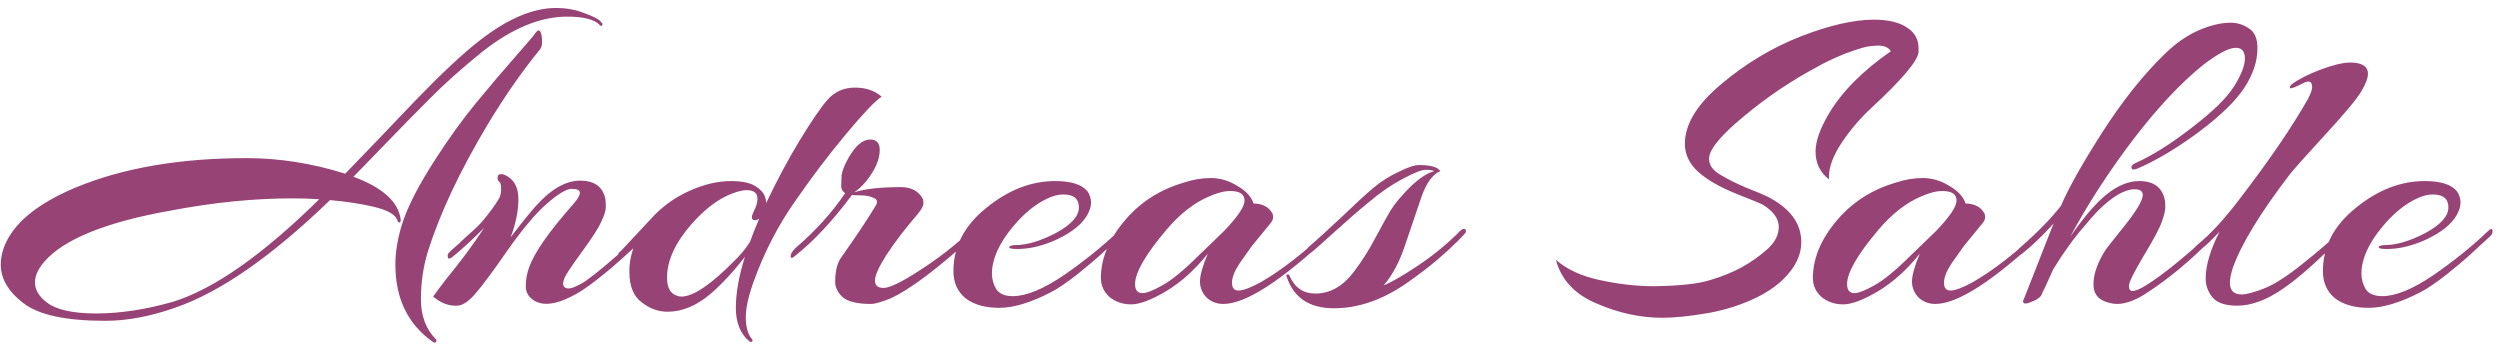
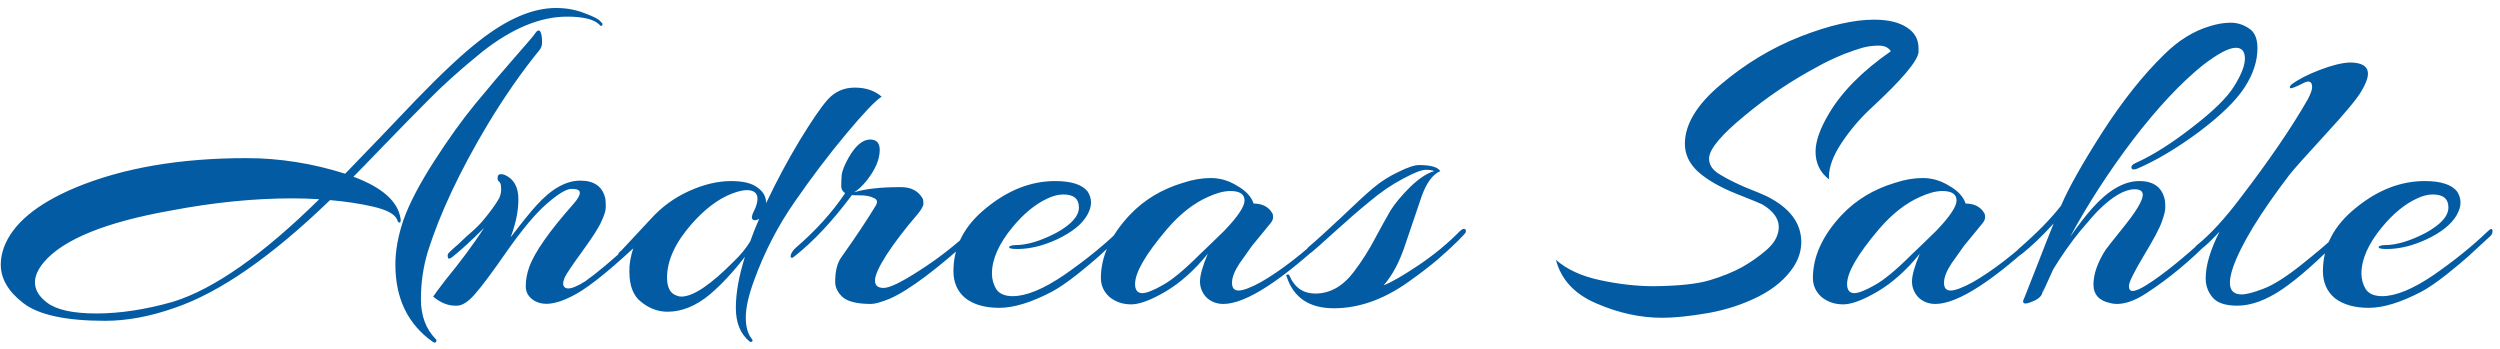
<svg xmlns="http://www.w3.org/2000/svg" width="208" height="29" viewBox="0 0 208 29" fill="none">
-   <path d="M36.244 28.204C36.292 28.228 36.316 28.276 36.316 28.348C36.268 28.516 36.172 28.552 36.028 28.456C33.94 26.992 32.896 24.844 32.896 22.012C32.896 20.836 33.124 19.588 33.58 18.268C34.06 16.924 34.9 15.316 36.1 13.444C37.3 11.572 38.464 9.952 39.592 8.584C40.72 7.216 41.8 5.944 42.832 4.768C43.888 3.568 44.44 2.92 44.488 2.824C44.776 2.392 44.968 2.44 45.064 2.968C45.088 3.136 45.1 3.328 45.1 3.544C45.1 3.76 45.04 3.952 44.92 4.12C43.432 5.944 41.992 8.008 40.6 10.312C38.272 14.2 36.604 17.74 35.596 20.932C35.212 22.204 35.02 23.524 35.02 24.892C35.02 26.26 35.428 27.364 36.244 28.204ZM6.292 15.604C10.228 13.972 14.968 13.156 20.512 13.156C23.248 13.156 25.984 13.588 28.72 14.452C29.368 13.78 30.328 12.784 31.6 11.464C32.872 10.12 33.88 9.064 34.624 8.296C36.784 6.064 38.548 4.42 39.916 3.364C42.22 1.564 44.332 0.664 46.252 0.664C47.116 0.664 47.908 0.808 48.628 1.096C49.348 1.36 49.78 1.576 49.924 1.744C50.068 1.888 50.14 1.972 50.14 1.996C50.14 2.02 50.116 2.068 50.068 2.14C50.02 2.188 49.948 2.152 49.852 2.032C49.396 1.6 48.508 1.384 47.188 1.384C44.956 1.384 42.604 2.356 40.132 4.3C38.356 5.74 36.88 7.06 35.704 8.26C34.528 9.436 33.292 10.696 31.996 12.04C30.724 13.36 29.86 14.248 29.404 14.704C31.804 15.592 33.112 16.756 33.328 18.196C33.352 18.34 33.34 18.436 33.292 18.484C33.268 18.532 33.22 18.532 33.148 18.484C33.1 18.436 33.064 18.364 33.04 18.268C32.848 17.812 32.176 17.452 31.024 17.188C29.992 16.948 28.804 16.768 27.46 16.648C22.588 21.352 18.28 24.34 14.536 25.612C12.496 26.332 10.564 26.692 8.74 26.692C5.476 26.692 3.208 26.2 1.936 25.216C0.688 24.256 0.064 23.188 0.064 22.012C0.064 21.556 0.148 21.088 0.316 20.608C1.036 18.64 3.028 16.972 6.292 15.604ZM24.328 16.504C21.136 16.504 17.776 16.84 14.248 17.512C8.824 18.472 5.296 19.9 3.664 21.796C3.16 22.396 2.908 22.96 2.908 23.488C2.908 24.112 3.244 24.676 3.916 25.18C4.708 25.78 6.076 26.08 8.02 26.08C9.988 26.08 12.112 25.756 14.392 25.108C17.8 24.052 21.856 21.208 26.56 16.576C25.816 16.528 25.072 16.504 24.328 16.504ZM47.738 16.936C48.074 16.552 48.242 16.252 48.242 16.036C48.242 15.82 48.014 15.712 47.558 15.712C47.126 15.712 46.43 16.132 45.47 16.972C44.582 17.74 43.502 19.024 42.23 20.824C40.982 22.624 40.07 23.848 39.494 24.496C38.942 25.12 38.45 25.432 38.018 25.432C37.97 25.432 37.922 25.432 37.874 25.432C37.25 25.432 36.638 25.18 36.038 24.676C36.182 24.46 36.53 23.992 37.082 23.272C38.306 21.784 39.374 20.344 40.286 18.952C39.254 19.984 38.378 20.788 37.658 21.364C37.418 21.556 37.286 21.568 37.262 21.4C37.214 21.232 37.262 21.088 37.406 20.968C37.55 20.824 37.79 20.608 38.126 20.32C38.462 20.008 38.678 19.804 38.774 19.708C38.894 19.612 39.098 19.432 39.386 19.168C39.698 18.88 39.926 18.652 40.07 18.484C40.742 17.692 41.234 17.02 41.546 16.468C41.666 16.18 41.714 15.904 41.69 15.64C41.69 15.352 41.63 15.172 41.51 15.1C41.414 15.004 41.378 14.896 41.402 14.776C41.402 14.584 41.498 14.488 41.69 14.488C41.786 14.488 41.894 14.512 42.014 14.56C42.758 14.896 43.13 15.568 43.13 16.576C43.13 17.56 42.914 18.616 42.482 19.744C43.418 18.52 44.126 17.644 44.606 17.116C45.854 15.724 47.078 15.028 48.278 15.028C49.454 15.028 50.15 15.532 50.366 16.54C50.39 16.684 50.402 16.912 50.402 17.224C50.402 17.512 50.282 17.908 50.042 18.412C49.826 18.916 49.298 19.744 48.458 20.896C47.618 22.048 47.126 22.78 46.982 23.092C46.862 23.38 46.826 23.596 46.874 23.74C46.922 23.884 47.03 23.968 47.198 23.992C47.486 24.04 47.978 23.848 48.674 23.416C49.658 22.72 50.93 21.652 52.49 20.212C52.754 19.948 52.886 19.972 52.886 20.284C52.886 20.404 52.826 20.524 52.706 20.644C50.378 22.804 48.65 24.148 47.522 24.676C46.202 25.348 45.17 25.456 44.426 25C43.97 24.712 43.742 24.316 43.742 23.812C43.742 23.284 43.838 22.756 44.03 22.228C44.462 21.004 45.698 19.24 47.738 16.936ZM62.734 23.344C62.278 24.592 62.05 25.612 62.05 26.404C62.05 27.196 62.218 27.796 62.554 28.204C62.626 28.3 62.638 28.36 62.59 28.384C62.542 28.432 62.506 28.456 62.482 28.456C62.458 28.456 62.422 28.444 62.374 28.42C61.606 27.796 61.222 26.86 61.222 25.612C61.222 24.388 61.474 22.972 61.978 21.364C60.994 22.636 60.022 23.68 59.062 24.496C57.91 25.456 56.734 25.936 55.534 25.936C54.766 25.936 54.046 25.672 53.374 25.144C52.702 24.64 52.366 23.8 52.366 22.624C52.342 22.048 52.45 21.388 52.69 20.644C52.21 21.076 51.91 21.34 51.79 21.436C51.646 21.532 51.55 21.532 51.502 21.436C51.454 21.34 51.43 21.256 51.43 21.184C51.43 21.088 51.514 20.98 51.682 20.86C51.826 20.716 52.654 19.828 54.166 18.196C55.054 17.212 56.11 16.444 57.334 15.892C58.558 15.34 59.722 15.064 60.826 15.064C61.834 15.064 62.566 15.244 63.022 15.604C63.502 15.94 63.742 16.372 63.742 16.9C64.606 15.076 65.53 13.348 66.514 11.716C67.522 10.06 68.302 8.92 68.854 8.296C69.454 7.624 70.21 7.288 71.122 7.288C72.034 7.288 72.778 7.54 73.354 8.044C72.85 8.356 71.866 9.388 70.402 11.14C68.938 12.892 67.51 14.776 66.118 16.792C64.726 18.784 63.598 20.968 62.734 23.344ZM63.022 16.54C63.022 16.06 62.722 15.82 62.122 15.82C61.81 15.82 61.402 15.916 60.898 16.108C59.77 16.54 58.654 17.38 57.55 18.628C56.182 20.188 55.498 21.676 55.498 23.092C55.498 23.932 55.774 24.436 56.326 24.604C56.446 24.652 56.566 24.676 56.686 24.676C57.67 24.676 59.134 23.692 61.078 21.724C61.606 21.22 62.05 20.68 62.41 20.104C62.602 19.552 62.854 18.916 63.166 18.196C62.95 18.34 62.77 18.364 62.626 18.268C62.506 18.148 62.542 17.908 62.734 17.548C62.926 17.164 63.022 16.828 63.022 16.54ZM76.362 17.8C75.306 19.024 74.442 20.152 73.77 21.184C73.122 22.192 72.798 22.912 72.798 23.344C72.798 23.752 73.038 23.956 73.518 23.956C74.022 23.956 75.03 23.464 76.542 22.48C78.078 21.496 79.494 20.392 80.79 19.168C80.91 19.048 81.018 19 81.114 19.024C81.21 19.048 81.258 19.108 81.258 19.204C81.258 19.3 81.21 19.408 81.114 19.528C78.018 22.36 75.654 24.136 74.022 24.856C73.302 25.144 72.786 25.288 72.474 25.288C71.322 25.288 70.53 25.096 70.098 24.712C69.69 24.328 69.486 23.908 69.486 23.452C69.486 22.54 69.666 21.844 70.026 21.364C71.202 19.708 72.138 18.304 72.834 17.152C73.05 16.816 73.002 16.588 72.69 16.468C72.402 16.324 72.03 16.252 71.574 16.252C71.142 16.252 70.914 16.24 70.89 16.216C69.282 18.376 67.686 20.08 66.102 21.328C65.91 21.496 65.802 21.496 65.778 21.328C65.778 21.136 65.91 20.908 66.174 20.644C67.854 19.204 69.234 17.68 70.314 16.072C70.098 15.928 69.99 15.736 69.99 15.496C69.99 15.232 70.002 14.92 70.026 14.56C70.074 14.2 70.266 13.72 70.602 13.12C71.178 12.112 71.778 11.608 72.402 11.608C72.93 11.608 73.194 11.896 73.194 12.472C73.194 13.264 72.822 14.128 72.078 15.064C71.718 15.496 71.382 15.808 71.07 16C71.958 15.712 73.254 15.568 74.958 15.568C75.798 15.568 76.398 15.88 76.758 16.504C76.806 16.6 76.83 16.744 76.83 16.936C76.83 17.128 76.674 17.416 76.362 17.8ZM87.858 19.384C89.13 18.688 89.766 17.98 89.766 17.26C89.766 16.54 89.334 16.18 88.47 16.18C88.062 16.18 87.63 16.288 87.174 16.504C86.166 16.96 85.194 17.752 84.258 18.88C83.106 20.272 82.53 21.568 82.53 22.768C82.53 23.224 82.65 23.656 82.89 24.064C83.154 24.448 83.61 24.64 84.258 24.64C85.386 24.64 86.814 24.052 88.542 22.876C90.27 21.676 91.758 20.476 93.006 19.276C93.294 18.988 93.438 18.976 93.438 19.24C93.438 19.408 93.366 19.552 93.222 19.672C92.334 20.488 91.734 21.04 91.422 21.328C91.134 21.592 90.546 22.084 89.658 22.804C88.77 23.5 88.05 23.992 87.498 24.28C85.794 25.168 84.342 25.612 83.142 25.612C81.966 25.612 81.03 25.348 80.334 24.82C79.662 24.268 79.326 23.512 79.326 22.552C79.326 20.512 80.238 18.76 82.062 17.296C83.886 15.808 85.794 15.064 87.786 15.064C89.13 15.064 90.03 15.352 90.486 15.928C90.678 16.216 90.774 16.528 90.774 16.864C90.774 17.176 90.666 17.524 90.45 17.908C90.018 18.652 89.202 19.312 88.002 19.888C86.826 20.44 85.71 20.716 84.654 20.716C84.246 20.716 84.018 20.68 83.97 20.608C83.946 20.536 83.982 20.488 84.078 20.464C84.174 20.416 84.306 20.392 84.474 20.392C85.434 20.392 86.562 20.056 87.858 19.384ZM104.986 19.456C104.722 19.768 104.446 20.104 104.158 20.464C103.894 20.824 103.546 21.316 103.114 21.94C102.706 22.564 102.502 23.092 102.502 23.524C102.502 23.956 102.682 24.172 103.042 24.172C103.426 24.172 104.038 23.944 104.878 23.488C106.558 22.528 108.418 21.088 110.458 19.168C110.698 18.928 110.854 18.892 110.926 19.06C110.926 19.084 110.926 19.132 110.926 19.204C110.926 19.276 110.878 19.36 110.782 19.456C106.654 23.344 103.654 25.288 101.782 25.288C101.23 25.288 100.762 25.108 100.378 24.748C100.018 24.364 99.838 23.92 99.838 23.416C99.838 22.912 100.054 22.144 100.486 21.112C99.406 22.456 98.242 23.5 96.994 24.244C95.77 24.964 94.81 25.324 94.114 25.324C93.418 25.324 92.818 25.12 92.314 24.712C91.834 24.28 91.594 23.752 91.594 23.128C91.594 21.352 92.386 19.612 93.97 17.908C95.17 16.636 96.658 15.736 98.434 15.208C99.226 14.944 99.994 14.812 100.738 14.812C101.506 14.812 102.238 15.028 102.934 15.46C103.654 15.868 104.11 16.36 104.302 16.936C105.022 16.936 105.538 17.2 105.85 17.728C105.898 17.8 105.922 17.92 105.922 18.088C105.922 18.256 105.826 18.448 105.634 18.664C105.466 18.88 105.25 19.144 104.986 19.456ZM102.358 15.892C101.854 15.892 101.254 16.048 100.558 16.36C99.334 16.888 98.17 17.8 97.066 19.096C95.314 21.16 94.438 22.672 94.438 23.632C94.438 24.136 94.642 24.388 95.05 24.388C95.386 24.388 95.938 24.172 96.706 23.74C97.498 23.308 98.53 22.456 99.802 21.184C99.874 21.112 100.15 20.848 100.63 20.392C101.11 19.936 101.518 19.54 101.854 19.204C102.982 18.028 103.546 17.188 103.546 16.684C103.546 16.156 103.15 15.892 102.358 15.892ZM107.053 23.02C107.029 22.996 107.017 22.96 107.017 22.912C107.017 22.864 107.065 22.84 107.161 22.84C107.233 22.84 107.281 22.888 107.305 22.984C107.737 23.944 108.445 24.424 109.429 24.424C110.653 24.424 111.721 23.824 112.633 22.624C113.305 21.736 113.893 20.812 114.397 19.852C114.925 18.868 115.357 18.088 115.693 17.512C116.053 16.936 116.593 16.288 117.313 15.568C118.057 14.848 118.729 14.404 119.329 14.236C119.185 14.164 118.945 14.128 118.609 14.128C118.273 14.128 117.637 14.38 116.701 14.884C115.789 15.364 114.877 15.988 113.965 16.756C113.053 17.5 112.069 18.352 111.013 19.312C109.957 20.272 109.321 20.836 109.105 21.004C108.889 21.172 108.757 21.172 108.709 21.004C108.661 20.836 108.721 20.68 108.889 20.536C109.513 20.008 110.413 19.192 111.589 18.088C112.765 16.96 113.653 16.144 114.253 15.64C114.877 15.112 115.573 14.668 116.341 14.308C117.109 13.924 117.685 13.732 118.069 13.732C119.029 13.732 119.617 13.9 119.833 14.236C119.209 14.5 118.693 15.196 118.285 16.324C117.901 17.452 117.457 18.76 116.953 20.248C116.473 21.736 115.861 22.9 115.117 23.74C115.741 23.5 116.701 22.948 117.997 22.084C119.317 21.196 120.481 20.236 121.489 19.204C121.705 19.012 121.861 18.988 121.957 19.132C121.957 19.18 121.957 19.24 121.957 19.312C121.957 19.36 121.729 19.612 121.273 20.068C120.817 20.524 120.253 21.04 119.581 21.616C118.933 22.168 118.117 22.792 117.133 23.488C115.093 24.928 113.041 25.648 110.977 25.648C108.937 25.648 107.629 24.772 107.053 23.02ZM157.318 4.264C157.126 3.952 156.79 3.796 156.31 3.796C155.83 3.796 155.374 3.856 154.942 3.976C154.534 4.096 154.042 4.264 153.466 4.48C152.53 4.864 151.774 5.224 151.198 5.56C149.038 6.712 147.022 8.068 145.15 9.628C143.278 11.164 142.294 12.316 142.198 13.084C142.15 13.684 142.474 14.176 143.17 14.56C143.77 14.92 144.466 15.268 145.258 15.604C146.05 15.916 146.626 16.156 146.986 16.324C148.906 17.284 149.866 18.556 149.866 20.14C149.866 20.836 149.662 21.508 149.254 22.156C148.606 23.164 147.622 24.004 146.302 24.676C145.006 25.324 143.614 25.78 142.126 26.044C140.59 26.308 139.318 26.44 138.31 26.44C136.486 26.44 134.662 26.044 132.838 25.252C131.014 24.484 129.886 23.272 129.454 21.616C130.342 22.408 131.566 22.972 133.126 23.308C134.686 23.644 136.174 23.812 137.59 23.812C139.702 23.788 141.262 23.62 142.27 23.308C143.302 22.996 144.19 22.636 144.934 22.228C145.702 21.796 146.398 21.304 147.022 20.752C147.67 20.176 147.994 19.552 147.994 18.88C147.994 18.184 147.538 17.56 146.626 17.008C146.554 16.96 145.822 16.66 144.43 16.108C143.062 15.556 142.006 14.944 141.262 14.272C140.542 13.6 140.182 12.832 140.182 11.968C140.182 10.336 141.19 8.68 143.206 7C145.222 5.296 147.418 3.976 149.794 3.04C152.194 2.104 154.234 1.636 155.914 1.636C157.09 1.636 158.002 1.852 158.65 2.284C159.298 2.692 159.622 3.268 159.622 4.012C159.622 4.108 159.622 4.216 159.622 4.336C159.55 5.08 158.242 6.628 155.698 8.98C154.762 9.844 153.934 10.816 153.214 11.896C152.518 12.952 152.17 13.888 152.17 14.704C152.17 14.776 152.17 14.848 152.17 14.92C151.426 14.344 151.054 13.576 151.054 12.616C151.054 11.752 151.426 10.696 152.17 9.448C153.25 7.624 154.966 5.896 157.318 4.264ZM164.225 19.456C163.961 19.768 163.685 20.104 163.397 20.464C163.133 20.824 162.785 21.316 162.353 21.94C161.945 22.564 161.741 23.092 161.741 23.524C161.741 23.956 161.921 24.172 162.281 24.172C162.665 24.172 163.277 23.944 164.117 23.488C165.797 22.528 167.657 21.088 169.697 19.168C169.937 18.928 170.093 18.892 170.165 19.06C170.165 19.084 170.165 19.132 170.165 19.204C170.165 19.276 170.117 19.36 170.021 19.456C165.893 23.344 162.893 25.288 161.021 25.288C160.469 25.288 160.001 25.108 159.617 24.748C159.257 24.364 159.077 23.92 159.077 23.416C159.077 22.912 159.293 22.144 159.725 21.112C158.645 22.456 157.481 23.5 156.233 24.244C155.009 24.964 154.049 25.324 153.353 25.324C152.657 25.324 152.057 25.12 151.553 24.712C151.073 24.28 150.833 23.752 150.833 23.128C150.833 21.352 151.625 19.612 153.209 17.908C154.409 16.636 155.897 15.736 157.673 15.208C158.465 14.944 159.233 14.812 159.977 14.812C160.745 14.812 161.477 15.028 162.173 15.46C162.893 15.868 163.349 16.36 163.541 16.936C164.261 16.936 164.777 17.2 165.089 17.728C165.137 17.8 165.161 17.92 165.161 18.088C165.161 18.256 165.065 18.448 164.873 18.664C164.705 18.88 164.489 19.144 164.225 19.456ZM161.597 15.892C161.093 15.892 160.493 16.048 159.797 16.36C158.573 16.888 157.409 17.8 156.305 19.096C154.553 21.16 153.677 22.672 153.677 23.632C153.677 24.136 153.881 24.388 154.289 24.388C154.625 24.388 155.177 24.172 155.945 23.74C156.737 23.308 157.769 22.456 159.041 21.184C159.113 21.112 159.389 20.848 159.869 20.392C160.349 19.936 160.757 19.54 161.093 19.204C162.221 18.028 162.785 17.188 162.785 16.684C162.785 16.156 162.389 15.892 161.597 15.892ZM178.28 16.216C178.28 15.904 178.052 15.748 177.596 15.748C176.78 15.748 175.784 16.324 174.608 17.476C174.32 17.764 173.792 18.364 173.024 19.276C172.28 20.188 171.548 21.232 170.828 22.408L169.928 24.388L170.036 24.028C169.988 24.124 169.94 24.268 169.892 24.46C169.772 24.748 169.424 24.988 168.848 25.18C168.728 25.228 168.62 25.252 168.524 25.252C168.284 25.252 168.26 25.072 168.452 24.712C168.548 24.472 168.884 23.62 169.46 22.156C170.036 20.668 170.504 19.48 170.864 18.592C169.928 19.624 169.052 20.464 168.236 21.112C167.996 21.304 167.828 21.328 167.732 21.184C167.708 21.16 167.696 21.112 167.696 21.04C167.696 20.968 167.804 20.836 168.02 20.644C169.484 19.372 170.636 18.196 171.476 17.116C172.1 15.652 173.24 13.624 174.896 11.032C176.576 8.416 178.292 6.256 180.044 4.552C181.22 3.376 182.492 2.584 183.86 2.176C184.484 1.984 185.06 1.888 185.588 1.888C186.14 1.888 186.644 2.044 187.1 2.356C187.58 2.644 187.82 3.196 187.82 4.012C187.82 5.092 187.46 6.184 186.74 7.288C186.02 8.392 184.748 9.628 182.924 10.996C181.1 12.34 179.408 13.348 177.848 14.02C177.56 14.14 177.392 14.128 177.344 13.984C177.296 13.816 177.416 13.672 177.704 13.552C179.096 12.928 180.656 11.944 182.384 10.6C184.136 9.256 185.3 8.116 185.876 7.18C186.476 6.22 186.776 5.452 186.776 4.876C186.776 4.276 186.524 3.976 186.02 3.976C185.444 3.976 184.532 4.456 183.284 5.416C181.436 6.904 179.492 8.98 177.452 11.644C175.436 14.308 173.696 16.996 172.232 19.708C172.904 18.748 173.516 17.956 174.068 17.332C175.412 15.82 176.72 15.064 177.992 15.064C179.192 15.064 179.9 15.592 180.116 16.648C180.14 16.792 180.152 16.996 180.152 17.26C180.152 17.524 180.056 17.92 179.864 18.448C179.696 18.952 179.192 19.9 178.352 21.292C177.536 22.66 177.128 23.488 177.128 23.776C177.128 24.064 177.224 24.208 177.416 24.208C177.68 24.208 178.076 24.04 178.604 23.704C179.948 22.864 181.7 21.448 183.86 19.456C184.148 19.168 184.28 19.12 184.256 19.312C184.256 19.504 184.184 19.684 184.04 19.852C182.264 21.676 180.428 23.2 178.532 24.424C177.644 25 176.84 25.288 176.12 25.288C175.928 25.288 175.748 25.264 175.58 25.216C174.644 25.024 174.176 24.508 174.176 23.668C174.176 22.804 174.512 21.844 175.184 20.788C175.304 20.62 175.748 20.056 176.516 19.096C177.692 17.656 178.28 16.696 178.28 16.216ZM185.529 23.524C185.529 24.172 185.853 24.496 186.501 24.496C186.885 24.496 187.485 24.34 188.301 24.028C189.141 23.716 190.221 23.032 191.541 21.976C192.861 20.92 193.749 20.164 194.205 19.708C194.661 19.228 194.937 19 195.033 19.024C195.129 19.024 195.165 19.096 195.141 19.24C195.117 19.36 195.057 19.468 194.961 19.564C192.921 21.652 191.229 23.152 189.885 24.064C188.541 24.976 187.293 25.432 186.141 25.432C185.157 25.432 184.473 25.204 184.089 24.748C183.705 24.292 183.513 23.764 183.513 23.164C183.513 22.084 183.897 20.788 184.665 19.276C183.273 20.764 182.577 21.244 182.577 20.716C182.577 20.62 182.649 20.512 182.793 20.392C183.921 19.48 185.133 18.16 186.429 16.432C188.805 13.336 190.665 10.612 192.009 8.26C192.249 7.804 192.369 7.468 192.369 7.252C192.369 6.748 192.093 6.652 191.541 6.964C190.917 7.276 190.581 7.396 190.533 7.324C190.485 7.252 190.521 7.156 190.641 7.036C191.217 6.604 192.009 6.196 193.017 5.812C194.025 5.428 194.853 5.224 195.501 5.2C196.509 5.2 197.013 5.512 197.013 6.136C197.013 6.496 196.833 6.976 196.473 7.576C196.137 8.176 195.141 9.376 193.485 11.176C191.853 12.952 190.857 14.068 190.497 14.524C188.025 17.764 186.453 20.344 185.781 22.264C185.613 22.768 185.529 23.188 185.529 23.524ZM201.799 19.384C203.071 18.688 203.707 17.98 203.707 17.26C203.707 16.54 203.275 16.18 202.411 16.18C202.003 16.18 201.571 16.288 201.115 16.504C200.107 16.96 199.135 17.752 198.199 18.88C197.047 20.272 196.471 21.568 196.471 22.768C196.471 23.224 196.591 23.656 196.831 24.064C197.095 24.448 197.551 24.64 198.199 24.64C199.327 24.64 200.755 24.052 202.483 22.876C204.211 21.676 205.699 20.476 206.947 19.276C207.235 18.988 207.379 18.976 207.379 19.24C207.379 19.408 207.307 19.552 207.163 19.672C206.275 20.488 205.675 21.04 205.363 21.328C205.075 21.592 204.487 22.084 203.599 22.804C202.711 23.5 201.991 23.992 201.439 24.28C199.735 25.168 198.283 25.612 197.083 25.612C195.907 25.612 194.971 25.348 194.275 24.82C193.603 24.268 193.267 23.512 193.267 22.552C193.267 20.512 194.179 18.76 196.003 17.296C197.827 15.808 199.735 15.064 201.727 15.064C203.071 15.064 203.971 15.352 204.427 15.928C204.619 16.216 204.715 16.528 204.715 16.864C204.715 17.176 204.607 17.524 204.391 17.908C203.959 18.652 203.143 19.312 201.943 19.888C200.767 20.44 199.651 20.716 198.595 20.716C198.187 20.716 197.959 20.68 197.911 20.608C197.887 20.536 197.923 20.488 198.019 20.464C198.115 20.416 198.247 20.392 198.415 20.392C199.375 20.392 200.503 20.056 201.799 19.384Z" fill="#984376" />
+   <path d="M36.244 28.204C36.292 28.228 36.316 28.276 36.316 28.348C36.268 28.516 36.172 28.552 36.028 28.456C33.94 26.992 32.896 24.844 32.896 22.012C32.896 20.836 33.124 19.588 33.58 18.268C34.06 16.924 34.9 15.316 36.1 13.444C37.3 11.572 38.464 9.952 39.592 8.584C40.72 7.216 41.8 5.944 42.832 4.768C43.888 3.568 44.44 2.92 44.488 2.824C44.776 2.392 44.968 2.44 45.064 2.968C45.088 3.136 45.1 3.328 45.1 3.544C45.1 3.76 45.04 3.952 44.92 4.12C43.432 5.944 41.992 8.008 40.6 10.312C38.272 14.2 36.604 17.74 35.596 20.932C35.212 22.204 35.02 23.524 35.02 24.892C35.02 26.26 35.428 27.364 36.244 28.204ZM6.292 15.604C10.228 13.972 14.968 13.156 20.512 13.156C23.248 13.156 25.984 13.588 28.72 14.452C29.368 13.78 30.328 12.784 31.6 11.464C32.872 10.12 33.88 9.064 34.624 8.296C36.784 6.064 38.548 4.42 39.916 3.364C42.22 1.564 44.332 0.664 46.252 0.664C47.116 0.664 47.908 0.808 48.628 1.096C49.348 1.36 49.78 1.576 49.924 1.744C50.068 1.888 50.14 1.972 50.14 1.996C50.14 2.02 50.116 2.068 50.068 2.14C50.02 2.188 49.948 2.152 49.852 2.032C49.396 1.6 48.508 1.384 47.188 1.384C44.956 1.384 42.604 2.356 40.132 4.3C38.356 5.74 36.88 7.06 35.704 8.26C34.528 9.436 33.292 10.696 31.996 12.04C30.724 13.36 29.86 14.248 29.404 14.704C31.804 15.592 33.112 16.756 33.328 18.196C33.352 18.34 33.34 18.436 33.292 18.484C33.268 18.532 33.22 18.532 33.148 18.484C33.1 18.436 33.064 18.364 33.04 18.268C32.848 17.812 32.176 17.452 31.024 17.188C29.992 16.948 28.804 16.768 27.46 16.648C22.588 21.352 18.28 24.34 14.536 25.612C12.496 26.332 10.564 26.692 8.74 26.692C5.476 26.692 3.208 26.2 1.936 25.216C0.688 24.256 0.064 23.188 0.064 22.012C0.064 21.556 0.148 21.088 0.316 20.608C1.036 18.64 3.028 16.972 6.292 15.604ZM24.328 16.504C21.136 16.504 17.776 16.84 14.248 17.512C8.824 18.472 5.296 19.9 3.664 21.796C3.16 22.396 2.908 22.96 2.908 23.488C2.908 24.112 3.244 24.676 3.916 25.18C4.708 25.78 6.076 26.08 8.02 26.08C9.988 26.08 12.112 25.756 14.392 25.108C17.8 24.052 21.856 21.208 26.56 16.576C25.816 16.528 25.072 16.504 24.328 16.504ZM47.738 16.936C48.074 16.552 48.242 16.252 48.242 16.036C48.242 15.82 48.014 15.712 47.558 15.712C47.126 15.712 46.43 16.132 45.47 16.972C44.582 17.74 43.502 19.024 42.23 20.824C40.982 22.624 40.07 23.848 39.494 24.496C38.942 25.12 38.45 25.432 38.018 25.432C37.97 25.432 37.922 25.432 37.874 25.432C37.25 25.432 36.638 25.18 36.038 24.676C36.182 24.46 36.53 23.992 37.082 23.272C38.306 21.784 39.374 20.344 40.286 18.952C39.254 19.984 38.378 20.788 37.658 21.364C37.418 21.556 37.286 21.568 37.262 21.4C37.214 21.232 37.262 21.088 37.406 20.968C37.55 20.824 37.79 20.608 38.126 20.32C38.462 20.008 38.678 19.804 38.774 19.708C38.894 19.612 39.098 19.432 39.386 19.168C39.698 18.88 39.926 18.652 40.07 18.484C40.742 17.692 41.234 17.02 41.546 16.468C41.666 16.18 41.714 15.904 41.69 15.64C41.69 15.352 41.63 15.172 41.51 15.1C41.414 15.004 41.378 14.896 41.402 14.776C41.402 14.584 41.498 14.488 41.69 14.488C41.786 14.488 41.894 14.512 42.014 14.56C42.758 14.896 43.13 15.568 43.13 16.576C43.13 17.56 42.914 18.616 42.482 19.744C43.418 18.52 44.126 17.644 44.606 17.116C45.854 15.724 47.078 15.028 48.278 15.028C49.454 15.028 50.15 15.532 50.366 16.54C50.39 16.684 50.402 16.912 50.402 17.224C50.402 17.512 50.282 17.908 50.042 18.412C49.826 18.916 49.298 19.744 48.458 20.896C47.618 22.048 47.126 22.78 46.982 23.092C46.862 23.38 46.826 23.596 46.874 23.74C46.922 23.884 47.03 23.968 47.198 23.992C47.486 24.04 47.978 23.848 48.674 23.416C49.658 22.72 50.93 21.652 52.49 20.212C52.754 19.948 52.886 19.972 52.886 20.284C52.886 20.404 52.826 20.524 52.706 20.644C50.378 22.804 48.65 24.148 47.522 24.676C46.202 25.348 45.17 25.456 44.426 25C43.97 24.712 43.742 24.316 43.742 23.812C43.742 23.284 43.838 22.756 44.03 22.228C44.462 21.004 45.698 19.24 47.738 16.936ZM62.734 23.344C62.278 24.592 62.05 25.612 62.05 26.404C62.05 27.196 62.218 27.796 62.554 28.204C62.626 28.3 62.638 28.36 62.59 28.384C62.542 28.432 62.506 28.456 62.482 28.456C62.458 28.456 62.422 28.444 62.374 28.42C61.606 27.796 61.222 26.86 61.222 25.612C61.222 24.388 61.474 22.972 61.978 21.364C60.994 22.636 60.022 23.68 59.062 24.496C57.91 25.456 56.734 25.936 55.534 25.936C54.766 25.936 54.046 25.672 53.374 25.144C52.702 24.64 52.366 23.8 52.366 22.624C52.342 22.048 52.45 21.388 52.69 20.644C52.21 21.076 51.91 21.34 51.79 21.436C51.646 21.532 51.55 21.532 51.502 21.436C51.454 21.34 51.43 21.256 51.43 21.184C51.43 21.088 51.514 20.98 51.682 20.86C51.826 20.716 52.654 19.828 54.166 18.196C55.054 17.212 56.11 16.444 57.334 15.892C58.558 15.34 59.722 15.064 60.826 15.064C61.834 15.064 62.566 15.244 63.022 15.604C63.502 15.94 63.742 16.372 63.742 16.9C64.606 15.076 65.53 13.348 66.514 11.716C67.522 10.06 68.302 8.92 68.854 8.296C69.454 7.624 70.21 7.288 71.122 7.288C72.034 7.288 72.778 7.54 73.354 8.044C72.85 8.356 71.866 9.388 70.402 11.14C68.938 12.892 67.51 14.776 66.118 16.792C64.726 18.784 63.598 20.968 62.734 23.344ZM63.022 16.54C63.022 16.06 62.722 15.82 62.122 15.82C61.81 15.82 61.402 15.916 60.898 16.108C59.77 16.54 58.654 17.38 57.55 18.628C56.182 20.188 55.498 21.676 55.498 23.092C55.498 23.932 55.774 24.436 56.326 24.604C56.446 24.652 56.566 24.676 56.686 24.676C57.67 24.676 59.134 23.692 61.078 21.724C61.606 21.22 62.05 20.68 62.41 20.104C62.602 19.552 62.854 18.916 63.166 18.196C62.95 18.34 62.77 18.364 62.626 18.268C62.506 18.148 62.542 17.908 62.734 17.548C62.926 17.164 63.022 16.828 63.022 16.54ZM76.362 17.8C75.306 19.024 74.442 20.152 73.77 21.184C73.122 22.192 72.798 22.912 72.798 23.344C72.798 23.752 73.038 23.956 73.518 23.956C74.022 23.956 75.03 23.464 76.542 22.48C78.078 21.496 79.494 20.392 80.79 19.168C80.91 19.048 81.018 19 81.114 19.024C81.21 19.048 81.258 19.108 81.258 19.204C81.258 19.3 81.21 19.408 81.114 19.528C78.018 22.36 75.654 24.136 74.022 24.856C73.302 25.144 72.786 25.288 72.474 25.288C71.322 25.288 70.53 25.096 70.098 24.712C69.69 24.328 69.486 23.908 69.486 23.452C69.486 22.54 69.666 21.844 70.026 21.364C71.202 19.708 72.138 18.304 72.834 17.152C73.05 16.816 73.002 16.588 72.69 16.468C72.402 16.324 72.03 16.252 71.574 16.252C71.142 16.252 70.914 16.24 70.89 16.216C69.282 18.376 67.686 20.08 66.102 21.328C65.91 21.496 65.802 21.496 65.778 21.328C65.778 21.136 65.91 20.908 66.174 20.644C67.854 19.204 69.234 17.68 70.314 16.072C70.098 15.928 69.99 15.736 69.99 15.496C69.99 15.232 70.002 14.92 70.026 14.56C70.074 14.2 70.266 13.72 70.602 13.12C71.178 12.112 71.778 11.608 72.402 11.608C72.93 11.608 73.194 11.896 73.194 12.472C73.194 13.264 72.822 14.128 72.078 15.064C71.718 15.496 71.382 15.808 71.07 16C71.958 15.712 73.254 15.568 74.958 15.568C75.798 15.568 76.398 15.88 76.758 16.504C76.806 16.6 76.83 16.744 76.83 16.936C76.83 17.128 76.674 17.416 76.362 17.8ZM87.858 19.384C89.13 18.688 89.766 17.98 89.766 17.26C89.766 16.54 89.334 16.18 88.47 16.18C88.062 16.18 87.63 16.288 87.174 16.504C86.166 16.96 85.194 17.752 84.258 18.88C83.106 20.272 82.53 21.568 82.53 22.768C82.53 23.224 82.65 23.656 82.89 24.064C83.154 24.448 83.61 24.64 84.258 24.64C85.386 24.64 86.814 24.052 88.542 22.876C90.27 21.676 91.758 20.476 93.006 19.276C93.294 18.988 93.438 18.976 93.438 19.24C93.438 19.408 93.366 19.552 93.222 19.672C92.334 20.488 91.734 21.04 91.422 21.328C91.134 21.592 90.546 22.084 89.658 22.804C88.77 23.5 88.05 23.992 87.498 24.28C85.794 25.168 84.342 25.612 83.142 25.612C81.966 25.612 81.03 25.348 80.334 24.82C79.662 24.268 79.326 23.512 79.326 22.552C79.326 20.512 80.238 18.76 82.062 17.296C83.886 15.808 85.794 15.064 87.786 15.064C89.13 15.064 90.03 15.352 90.486 15.928C90.678 16.216 90.774 16.528 90.774 16.864C90.774 17.176 90.666 17.524 90.45 17.908C90.018 18.652 89.202 19.312 88.002 19.888C86.826 20.44 85.71 20.716 84.654 20.716C84.246 20.716 84.018 20.68 83.97 20.608C83.946 20.536 83.982 20.488 84.078 20.464C84.174 20.416 84.306 20.392 84.474 20.392C85.434 20.392 86.562 20.056 87.858 19.384ZM104.986 19.456C104.722 19.768 104.446 20.104 104.158 20.464C103.894 20.824 103.546 21.316 103.114 21.94C102.706 22.564 102.502 23.092 102.502 23.524C102.502 23.956 102.682 24.172 103.042 24.172C103.426 24.172 104.038 23.944 104.878 23.488C106.558 22.528 108.418 21.088 110.458 19.168C110.698 18.928 110.854 18.892 110.926 19.06C110.926 19.084 110.926 19.132 110.926 19.204C110.926 19.276 110.878 19.36 110.782 19.456C106.654 23.344 103.654 25.288 101.782 25.288C101.23 25.288 100.762 25.108 100.378 24.748C100.018 24.364 99.838 23.92 99.838 23.416C99.838 22.912 100.054 22.144 100.486 21.112C99.406 22.456 98.242 23.5 96.994 24.244C95.77 24.964 94.81 25.324 94.114 25.324C93.418 25.324 92.818 25.12 92.314 24.712C91.834 24.28 91.594 23.752 91.594 23.128C91.594 21.352 92.386 19.612 93.97 17.908C95.17 16.636 96.658 15.736 98.434 15.208C99.226 14.944 99.994 14.812 100.738 14.812C101.506 14.812 102.238 15.028 102.934 15.46C103.654 15.868 104.11 16.36 104.302 16.936C105.022 16.936 105.538 17.2 105.85 17.728C105.898 17.8 105.922 17.92 105.922 18.088C105.922 18.256 105.826 18.448 105.634 18.664C105.466 18.88 105.25 19.144 104.986 19.456ZM102.358 15.892C101.854 15.892 101.254 16.048 100.558 16.36C99.334 16.888 98.17 17.8 97.066 19.096C95.314 21.16 94.438 22.672 94.438 23.632C94.438 24.136 94.642 24.388 95.05 24.388C95.386 24.388 95.938 24.172 96.706 23.74C97.498 23.308 98.53 22.456 99.802 21.184C99.874 21.112 100.15 20.848 100.63 20.392C101.11 19.936 101.518 19.54 101.854 19.204C102.982 18.028 103.546 17.188 103.546 16.684C103.546 16.156 103.15 15.892 102.358 15.892ZM107.053 23.02C107.029 22.996 107.017 22.96 107.017 22.912C107.017 22.864 107.065 22.84 107.161 22.84C107.233 22.84 107.281 22.888 107.305 22.984C107.737 23.944 108.445 24.424 109.429 24.424C110.653 24.424 111.721 23.824 112.633 22.624C113.305 21.736 113.893 20.812 114.397 19.852C114.925 18.868 115.357 18.088 115.693 17.512C116.053 16.936 116.593 16.288 117.313 15.568C118.057 14.848 118.729 14.404 119.329 14.236C119.185 14.164 118.945 14.128 118.609 14.128C118.273 14.128 117.637 14.38 116.701 14.884C115.789 15.364 114.877 15.988 113.965 16.756C113.053 17.5 112.069 18.352 111.013 19.312C109.957 20.272 109.321 20.836 109.105 21.004C108.889 21.172 108.757 21.172 108.709 21.004C108.661 20.836 108.721 20.68 108.889 20.536C109.513 20.008 110.413 19.192 111.589 18.088C112.765 16.96 113.653 16.144 114.253 15.64C114.877 15.112 115.573 14.668 116.341 14.308C117.109 13.924 117.685 13.732 118.069 13.732C119.029 13.732 119.617 13.9 119.833 14.236C119.209 14.5 118.693 15.196 118.285 16.324C117.901 17.452 117.457 18.76 116.953 20.248C116.473 21.736 115.861 22.9 115.117 23.74C115.741 23.5 116.701 22.948 117.997 22.084C119.317 21.196 120.481 20.236 121.489 19.204C121.705 19.012 121.861 18.988 121.957 19.132C121.957 19.18 121.957 19.24 121.957 19.312C121.957 19.36 121.729 19.612 121.273 20.068C120.817 20.524 120.253 21.04 119.581 21.616C118.933 22.168 118.117 22.792 117.133 23.488C115.093 24.928 113.041 25.648 110.977 25.648C108.937 25.648 107.629 24.772 107.053 23.02ZM157.318 4.264C157.126 3.952 156.79 3.796 156.31 3.796C155.83 3.796 155.374 3.856 154.942 3.976C154.534 4.096 154.042 4.264 153.466 4.48C152.53 4.864 151.774 5.224 151.198 5.56C149.038 6.712 147.022 8.068 145.15 9.628C143.278 11.164 142.294 12.316 142.198 13.084C142.15 13.684 142.474 14.176 143.17 14.56C143.77 14.92 144.466 15.268 145.258 15.604C146.05 15.916 146.626 16.156 146.986 16.324C148.906 17.284 149.866 18.556 149.866 20.14C149.866 20.836 149.662 21.508 149.254 22.156C148.606 23.164 147.622 24.004 146.302 24.676C145.006 25.324 143.614 25.78 142.126 26.044C140.59 26.308 139.318 26.44 138.31 26.44C136.486 26.44 134.662 26.044 132.838 25.252C131.014 24.484 129.886 23.272 129.454 21.616C130.342 22.408 131.566 22.972 133.126 23.308C134.686 23.644 136.174 23.812 137.59 23.812C139.702 23.788 141.262 23.62 142.27 23.308C143.302 22.996 144.19 22.636 144.934 22.228C145.702 21.796 146.398 21.304 147.022 20.752C147.67 20.176 147.994 19.552 147.994 18.88C147.994 18.184 147.538 17.56 146.626 17.008C146.554 16.96 145.822 16.66 144.43 16.108C143.062 15.556 142.006 14.944 141.262 14.272C140.542 13.6 140.182 12.832 140.182 11.968C140.182 10.336 141.19 8.68 143.206 7C145.222 5.296 147.418 3.976 149.794 3.04C152.194 2.104 154.234 1.636 155.914 1.636C157.09 1.636 158.002 1.852 158.65 2.284C159.298 2.692 159.622 3.268 159.622 4.012C159.622 4.108 159.622 4.216 159.622 4.336C159.55 5.08 158.242 6.628 155.698 8.98C154.762 9.844 153.934 10.816 153.214 11.896C152.518 12.952 152.17 13.888 152.17 14.704C152.17 14.776 152.17 14.848 152.17 14.92C151.426 14.344 151.054 13.576 151.054 12.616C151.054 11.752 151.426 10.696 152.17 9.448C153.25 7.624 154.966 5.896 157.318 4.264ZM164.225 19.456C163.961 19.768 163.685 20.104 163.397 20.464C163.133 20.824 162.785 21.316 162.353 21.94C161.945 22.564 161.741 23.092 161.741 23.524C161.741 23.956 161.921 24.172 162.281 24.172C162.665 24.172 163.277 23.944 164.117 23.488C165.797 22.528 167.657 21.088 169.697 19.168C169.937 18.928 170.093 18.892 170.165 19.06C170.165 19.084 170.165 19.132 170.165 19.204C170.165 19.276 170.117 19.36 170.021 19.456C165.893 23.344 162.893 25.288 161.021 25.288C160.469 25.288 160.001 25.108 159.617 24.748C159.257 24.364 159.077 23.92 159.077 23.416C159.077 22.912 159.293 22.144 159.725 21.112C158.645 22.456 157.481 23.5 156.233 24.244C155.009 24.964 154.049 25.324 153.353 25.324C152.657 25.324 152.057 25.12 151.553 24.712C151.073 24.28 150.833 23.752 150.833 23.128C150.833 21.352 151.625 19.612 153.209 17.908C154.409 16.636 155.897 15.736 157.673 15.208C158.465 14.944 159.233 14.812 159.977 14.812C160.745 14.812 161.477 15.028 162.173 15.46C162.893 15.868 163.349 16.36 163.541 16.936C164.261 16.936 164.777 17.2 165.089 17.728C165.137 17.8 165.161 17.92 165.161 18.088C165.161 18.256 165.065 18.448 164.873 18.664C164.705 18.88 164.489 19.144 164.225 19.456ZM161.597 15.892C161.093 15.892 160.493 16.048 159.797 16.36C158.573 16.888 157.409 17.8 156.305 19.096C154.553 21.16 153.677 22.672 153.677 23.632C153.677 24.136 153.881 24.388 154.289 24.388C154.625 24.388 155.177 24.172 155.945 23.74C156.737 23.308 157.769 22.456 159.041 21.184C159.113 21.112 159.389 20.848 159.869 20.392C160.349 19.936 160.757 19.54 161.093 19.204C162.221 18.028 162.785 17.188 162.785 16.684C162.785 16.156 162.389 15.892 161.597 15.892ZM178.28 16.216C178.28 15.904 178.052 15.748 177.596 15.748C176.78 15.748 175.784 16.324 174.608 17.476C174.32 17.764 173.792 18.364 173.024 19.276C172.28 20.188 171.548 21.232 170.828 22.408L169.928 24.388L170.036 24.028C169.988 24.124 169.94 24.268 169.892 24.46C169.772 24.748 169.424 24.988 168.848 25.18C168.728 25.228 168.62 25.252 168.524 25.252C168.284 25.252 168.26 25.072 168.452 24.712C168.548 24.472 168.884 23.62 169.46 22.156C170.036 20.668 170.504 19.48 170.864 18.592C169.928 19.624 169.052 20.464 168.236 21.112C167.996 21.304 167.828 21.328 167.732 21.184C167.708 21.16 167.696 21.112 167.696 21.04C167.696 20.968 167.804 20.836 168.02 20.644C169.484 19.372 170.636 18.196 171.476 17.116C172.1 15.652 173.24 13.624 174.896 11.032C176.576 8.416 178.292 6.256 180.044 4.552C181.22 3.376 182.492 2.584 183.86 2.176C184.484 1.984 185.06 1.888 185.588 1.888C186.14 1.888 186.644 2.044 187.1 2.356C187.58 2.644 187.82 3.196 187.82 4.012C187.82 5.092 187.46 6.184 186.74 7.288C186.02 8.392 184.748 9.628 182.924 10.996C181.1 12.34 179.408 13.348 177.848 14.02C177.56 14.14 177.392 14.128 177.344 13.984C177.296 13.816 177.416 13.672 177.704 13.552C179.096 12.928 180.656 11.944 182.384 10.6C184.136 9.256 185.3 8.116 185.876 7.18C186.476 6.22 186.776 5.452 186.776 4.876C186.776 4.276 186.524 3.976 186.02 3.976C185.444 3.976 184.532 4.456 183.284 5.416C181.436 6.904 179.492 8.98 177.452 11.644C175.436 14.308 173.696 16.996 172.232 19.708C172.904 18.748 173.516 17.956 174.068 17.332C175.412 15.82 176.72 15.064 177.992 15.064C179.192 15.064 179.9 15.592 180.116 16.648C180.14 16.792 180.152 16.996 180.152 17.26C180.152 17.524 180.056 17.92 179.864 18.448C179.696 18.952 179.192 19.9 178.352 21.292C177.536 22.66 177.128 23.488 177.128 23.776C177.128 24.064 177.224 24.208 177.416 24.208C177.68 24.208 178.076 24.04 178.604 23.704C179.948 22.864 181.7 21.448 183.86 19.456C184.148 19.168 184.28 19.12 184.256 19.312C184.256 19.504 184.184 19.684 184.04 19.852C182.264 21.676 180.428 23.2 178.532 24.424C177.644 25 176.84 25.288 176.12 25.288C175.928 25.288 175.748 25.264 175.58 25.216C174.644 25.024 174.176 24.508 174.176 23.668C174.176 22.804 174.512 21.844 175.184 20.788C175.304 20.62 175.748 20.056 176.516 19.096C177.692 17.656 178.28 16.696 178.28 16.216ZM185.529 23.524C185.529 24.172 185.853 24.496 186.501 24.496C186.885 24.496 187.485 24.34 188.301 24.028C189.141 23.716 190.221 23.032 191.541 21.976C192.861 20.92 193.749 20.164 194.205 19.708C194.661 19.228 194.937 19 195.033 19.024C195.129 19.024 195.165 19.096 195.141 19.24C195.117 19.36 195.057 19.468 194.961 19.564C192.921 21.652 191.229 23.152 189.885 24.064C188.541 24.976 187.293 25.432 186.141 25.432C185.157 25.432 184.473 25.204 184.089 24.748C183.705 24.292 183.513 23.764 183.513 23.164C183.513 22.084 183.897 20.788 184.665 19.276C183.273 20.764 182.577 21.244 182.577 20.716C182.577 20.62 182.649 20.512 182.793 20.392C183.921 19.48 185.133 18.16 186.429 16.432C188.805 13.336 190.665 10.612 192.009 8.26C192.249 7.804 192.369 7.468 192.369 7.252C192.369 6.748 192.093 6.652 191.541 6.964C190.917 7.276 190.581 7.396 190.533 7.324C190.485 7.252 190.521 7.156 190.641 7.036C191.217 6.604 192.009 6.196 193.017 5.812C194.025 5.428 194.853 5.224 195.501 5.2C196.509 5.2 197.013 5.512 197.013 6.136C197.013 6.496 196.833 6.976 196.473 7.576C196.137 8.176 195.141 9.376 193.485 11.176C191.853 12.952 190.857 14.068 190.497 14.524C188.025 17.764 186.453 20.344 185.781 22.264C185.613 22.768 185.529 23.188 185.529 23.524ZM201.799 19.384C203.071 18.688 203.707 17.98 203.707 17.26C203.707 16.54 203.275 16.18 202.411 16.18C202.003 16.18 201.571 16.288 201.115 16.504C200.107 16.96 199.135 17.752 198.199 18.88C197.047 20.272 196.471 21.568 196.471 22.768C196.471 23.224 196.591 23.656 196.831 24.064C197.095 24.448 197.551 24.64 198.199 24.64C199.327 24.64 200.755 24.052 202.483 22.876C204.211 21.676 205.699 20.476 206.947 19.276C207.235 18.988 207.379 18.976 207.379 19.24C207.379 19.408 207.307 19.552 207.163 19.672C206.275 20.488 205.675 21.04 205.363 21.328C205.075 21.592 204.487 22.084 203.599 22.804C202.711 23.5 201.991 23.992 201.439 24.28C199.735 25.168 198.283 25.612 197.083 25.612C195.907 25.612 194.971 25.348 194.275 24.82C193.603 24.268 193.267 23.512 193.267 22.552C193.267 20.512 194.179 18.76 196.003 17.296C197.827 15.808 199.735 15.064 201.727 15.064C203.071 15.064 203.971 15.352 204.427 15.928C204.619 16.216 204.715 16.528 204.715 16.864C204.715 17.176 204.607 17.524 204.391 17.908C203.959 18.652 203.143 19.312 201.943 19.888C200.767 20.44 199.651 20.716 198.595 20.716C198.187 20.716 197.959 20.68 197.911 20.608C197.887 20.536 197.923 20.488 198.019 20.464C198.115 20.416 198.247 20.392 198.415 20.392C199.375 20.392 200.503 20.056 201.799 19.384Z" fill="#035CA3" />
</svg>
